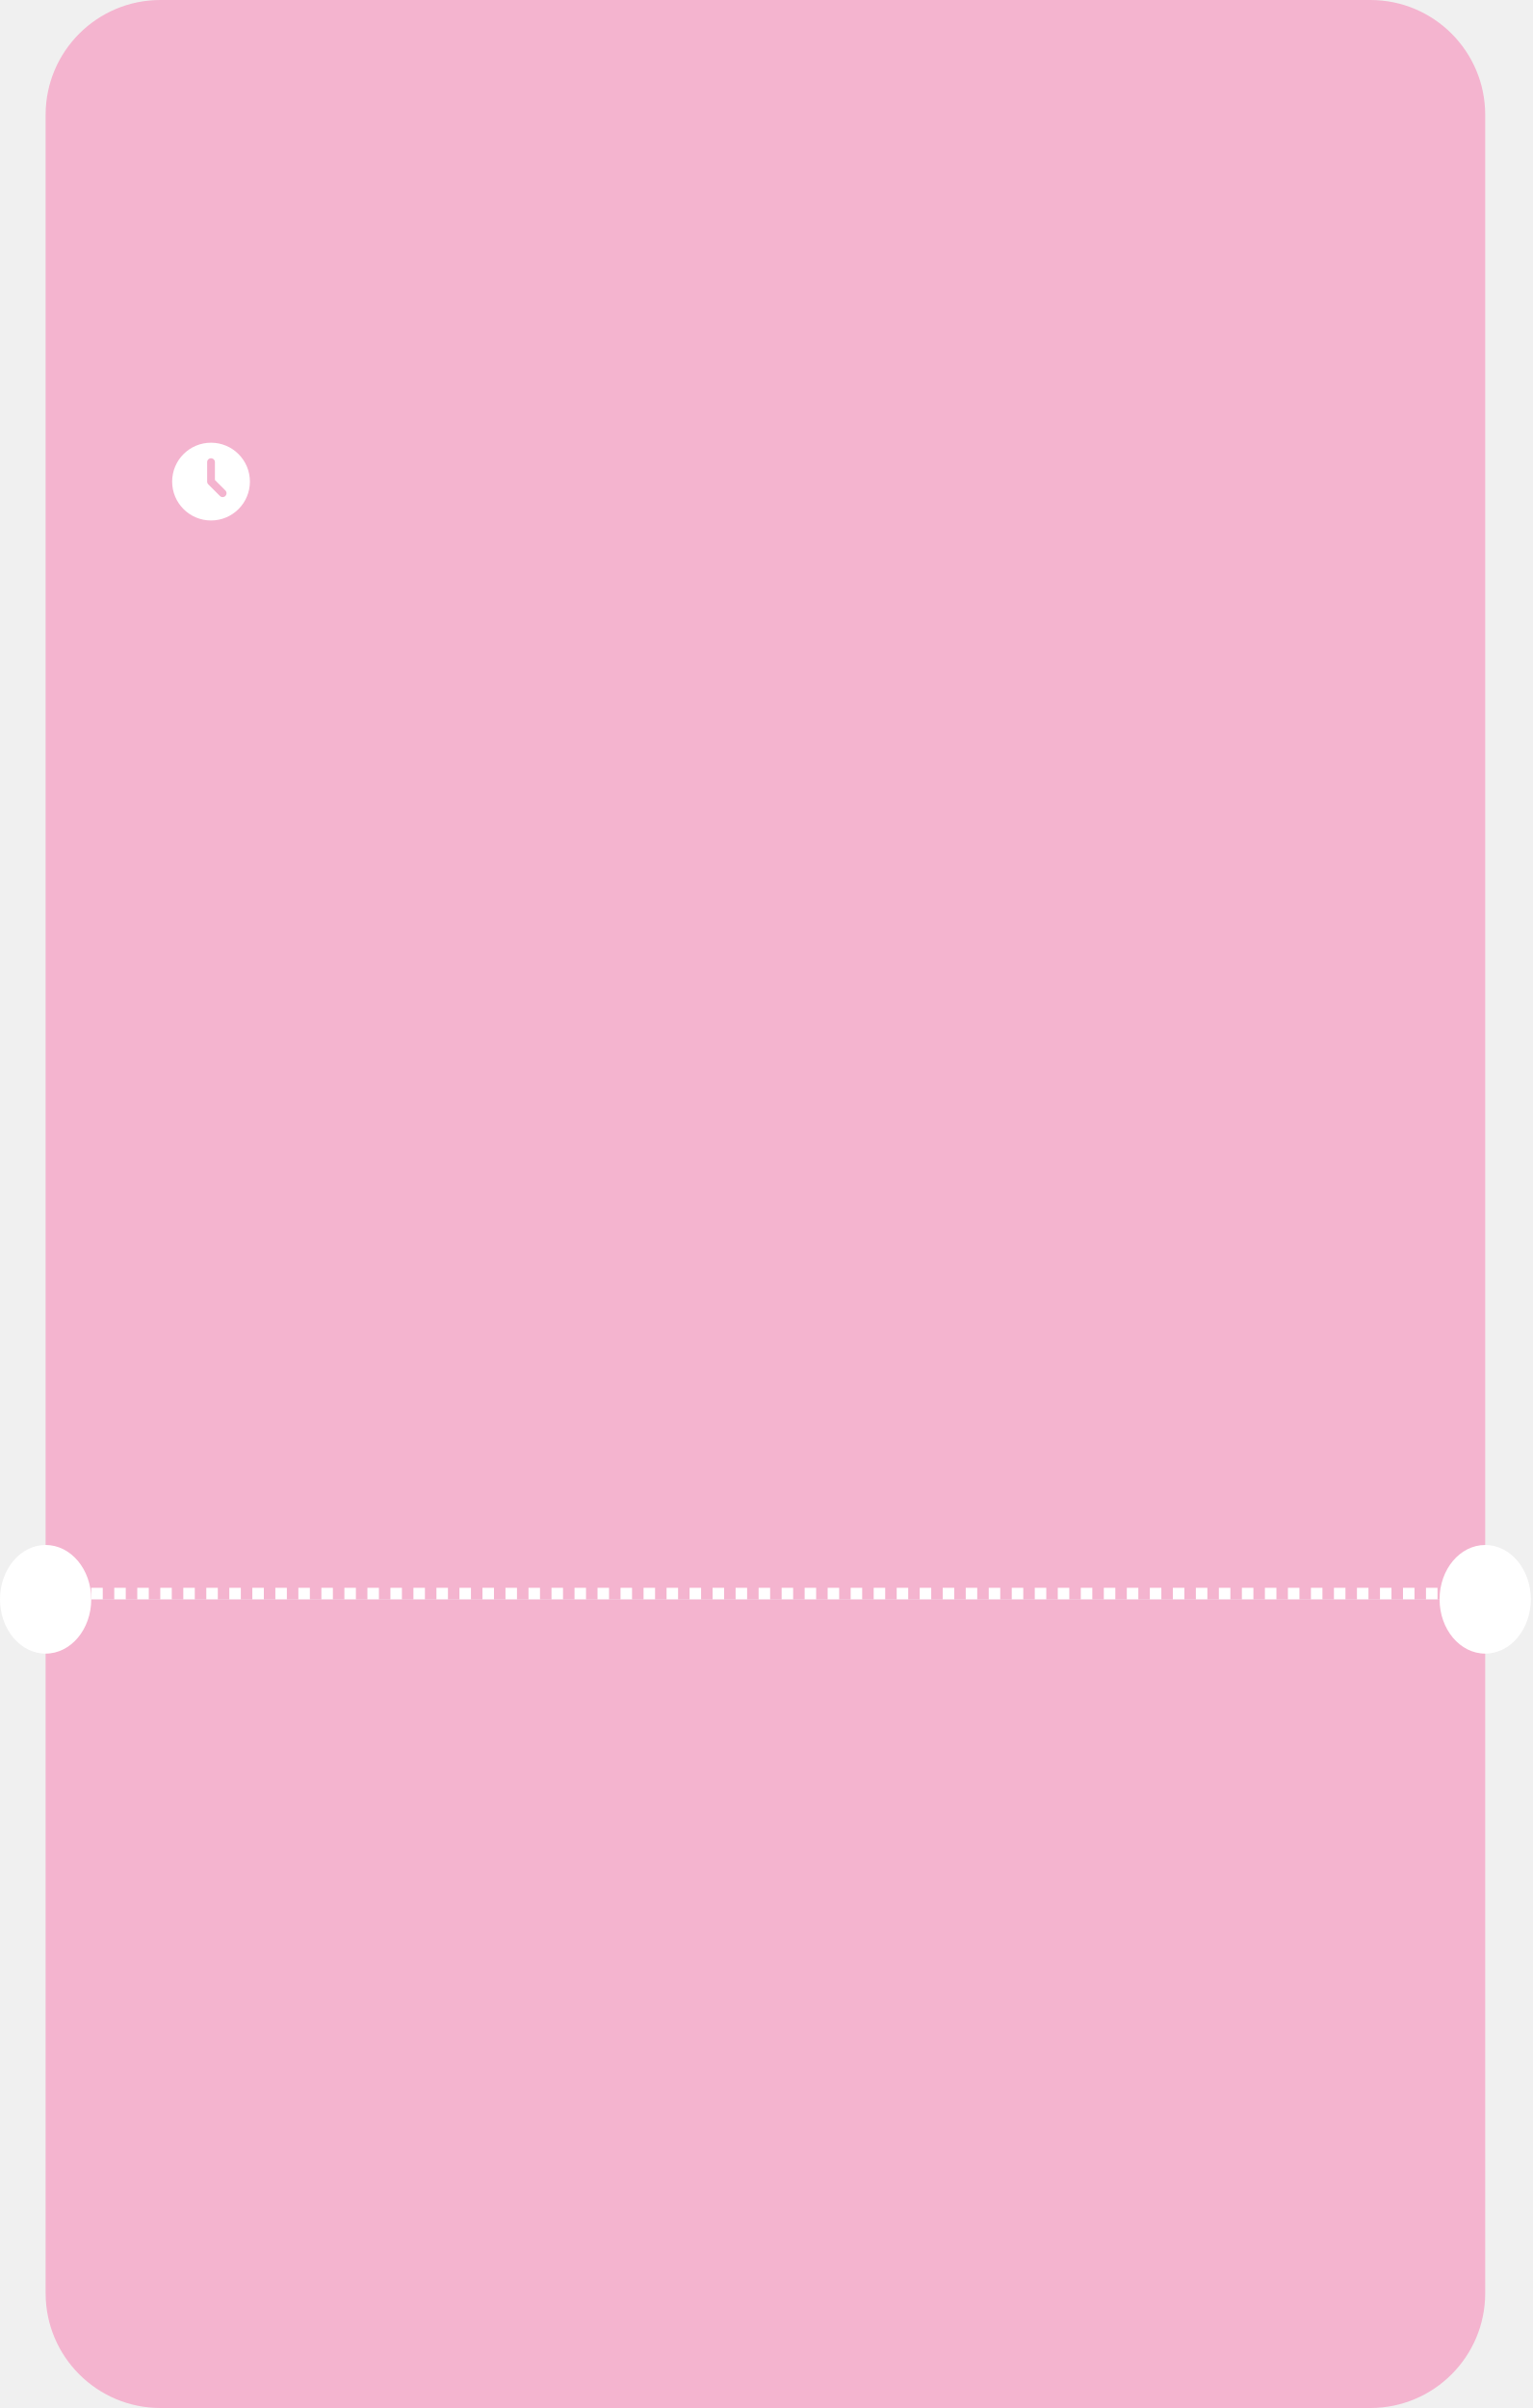
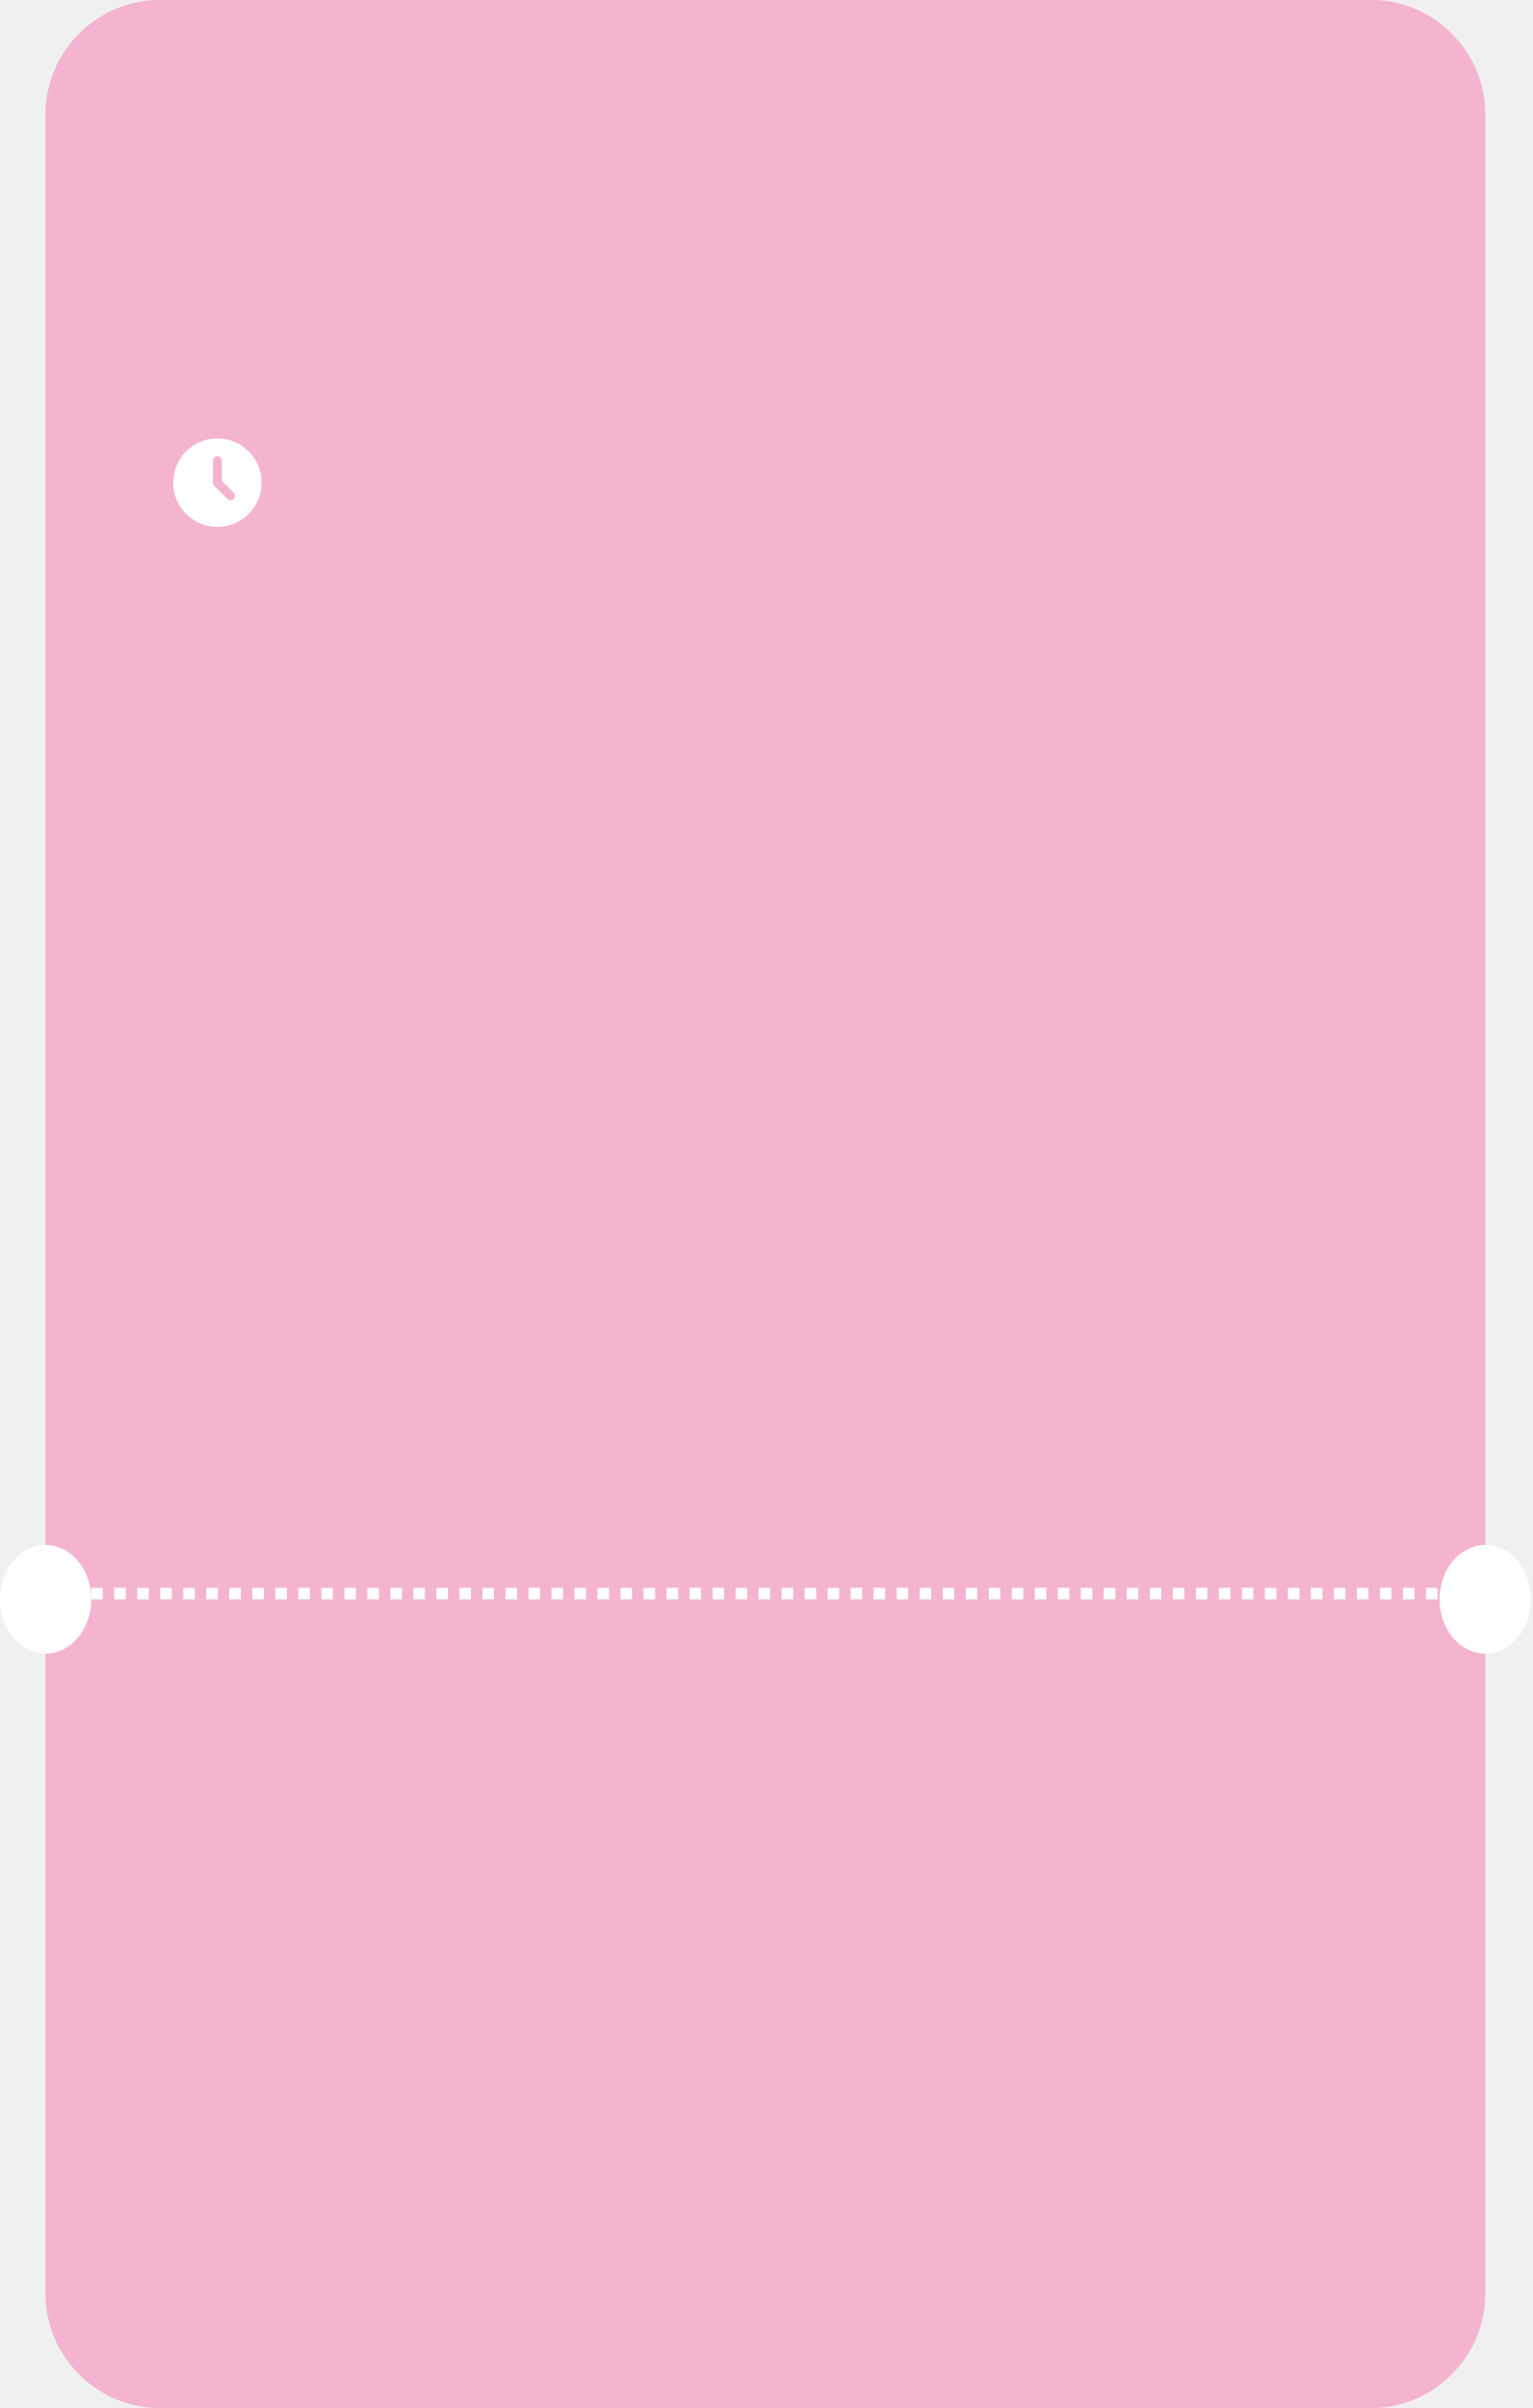
<svg xmlns="http://www.w3.org/2000/svg" width="289" height="454" viewBox="0 0 289 454" fill="none">
  <path d="M8.604 21.654C8.604 9.695 18.298 0 30.258 0H258.439C270.399 0 280.094 9.695 280.094 21.654V301.529H8.604V21.654Z" fill="#F4B4CF" />
  <path d="M8.604 432.346C8.604 444.305 18.298 454 30.258 454H258.439C270.399 454 280.094 444.305 280.094 432.346V301.529H8.604V432.346Z" fill="#F4B4CF" />
  <ellipse cx="8.604" cy="301.529" rx="8.604" ry="10.241" fill="white" />
  <ellipse cx="280.094" cy="301.529" rx="8.604" ry="10.241" fill="white" />
  <line x1="17.207" y1="300.446" x2="271.49" y2="300.446" stroke="white" stroke-width="2.165" stroke-dasharray="2.17 2.17" />
-   <g clip-path="url(#clip0_1262_1067)">
-     <path d="M39.798 83.467C43.848 83.467 47.13 86.749 47.13 90.798C47.13 94.848 43.848 98.13 39.798 98.13C35.749 98.13 32.466 94.848 32.466 90.798C32.466 86.749 35.749 83.467 39.798 83.467ZM39.798 86.399C39.604 86.399 39.417 86.477 39.28 86.614C39.142 86.751 39.065 86.938 39.065 87.132V90.798C39.065 90.993 39.142 91.179 39.28 91.317L41.479 93.516C41.618 93.65 41.803 93.724 41.995 93.722C42.187 93.721 42.371 93.643 42.507 93.507C42.643 93.371 42.72 93.188 42.722 92.995C42.724 92.803 42.65 92.618 42.516 92.48L40.531 90.495V87.132C40.531 86.938 40.454 86.751 40.317 86.614C40.179 86.477 39.993 86.399 39.798 86.399Z" fill="white" />
+   <path d="M8.604 21.654C8.604 9.695 18.298 0 30.258 0H258.439C270.399 0 280.094 9.695 280.094 21.654V301.529H8.604V21.654Z" fill="#F4B4CF" />
+   <path d="M8.604 432.346C8.604 444.305 18.298 454 30.258 454H258.439C270.399 454 280.094 444.305 280.094 432.346V301.529H8.604V432.346Z" fill="#F4B4CF" />
+   <ellipse cx="8.604" cy="301.529" rx="8.604" ry="10.241" fill="white" />
+   <ellipse cx="280.094" cy="301.529" rx="8.604" ry="10.241" fill="white" />
+   <line x1="17.207" y1="300.446" x2="271.49" y2="300.446" stroke="white" stroke-width="2.165" stroke-dasharray="2.17 2.17" />
+   <g clip-path="url(#clip0_1350_1283)">
+     <path d="M41 82.667C45.602 82.667 49.333 86.398 49.333 91C49.333 95.603 45.602 99.333 41 99.333C36.397 99.333 32.666 95.603 32.666 91C32.666 86.398 36.397 82.667 41 82.667ZM41 86C40.779 86 40.567 86.088 40.411 86.244C40.254 86.4 40.166 86.612 40.166 86.833V91C40.167 91.221 40.254 91.433 40.411 91.589L42.911 94.089C43.068 94.241 43.278 94.325 43.497 94.323C43.715 94.321 43.924 94.234 44.079 94.079C44.233 93.925 44.321 93.716 44.323 93.497C44.325 93.279 44.241 93.068 44.089 92.911L41.833 90.655V86.833C41.833 86.612 41.745 86.4 41.589 86.244C41.433 86.088 41.221 86 41 86Z" fill="white" />
  </g>
  <defs>
-     <clipPath id="clip0_1262_1067">
-       <rect width="17.596" height="17.596" fill="white" transform="translate(31 82)" />
+     <clipPath id="clip0_1350_1283">
+       <rect width="20" height="20" fill="white" transform="translate(31 81)" />
    </clipPath>
  </defs>
</svg>
